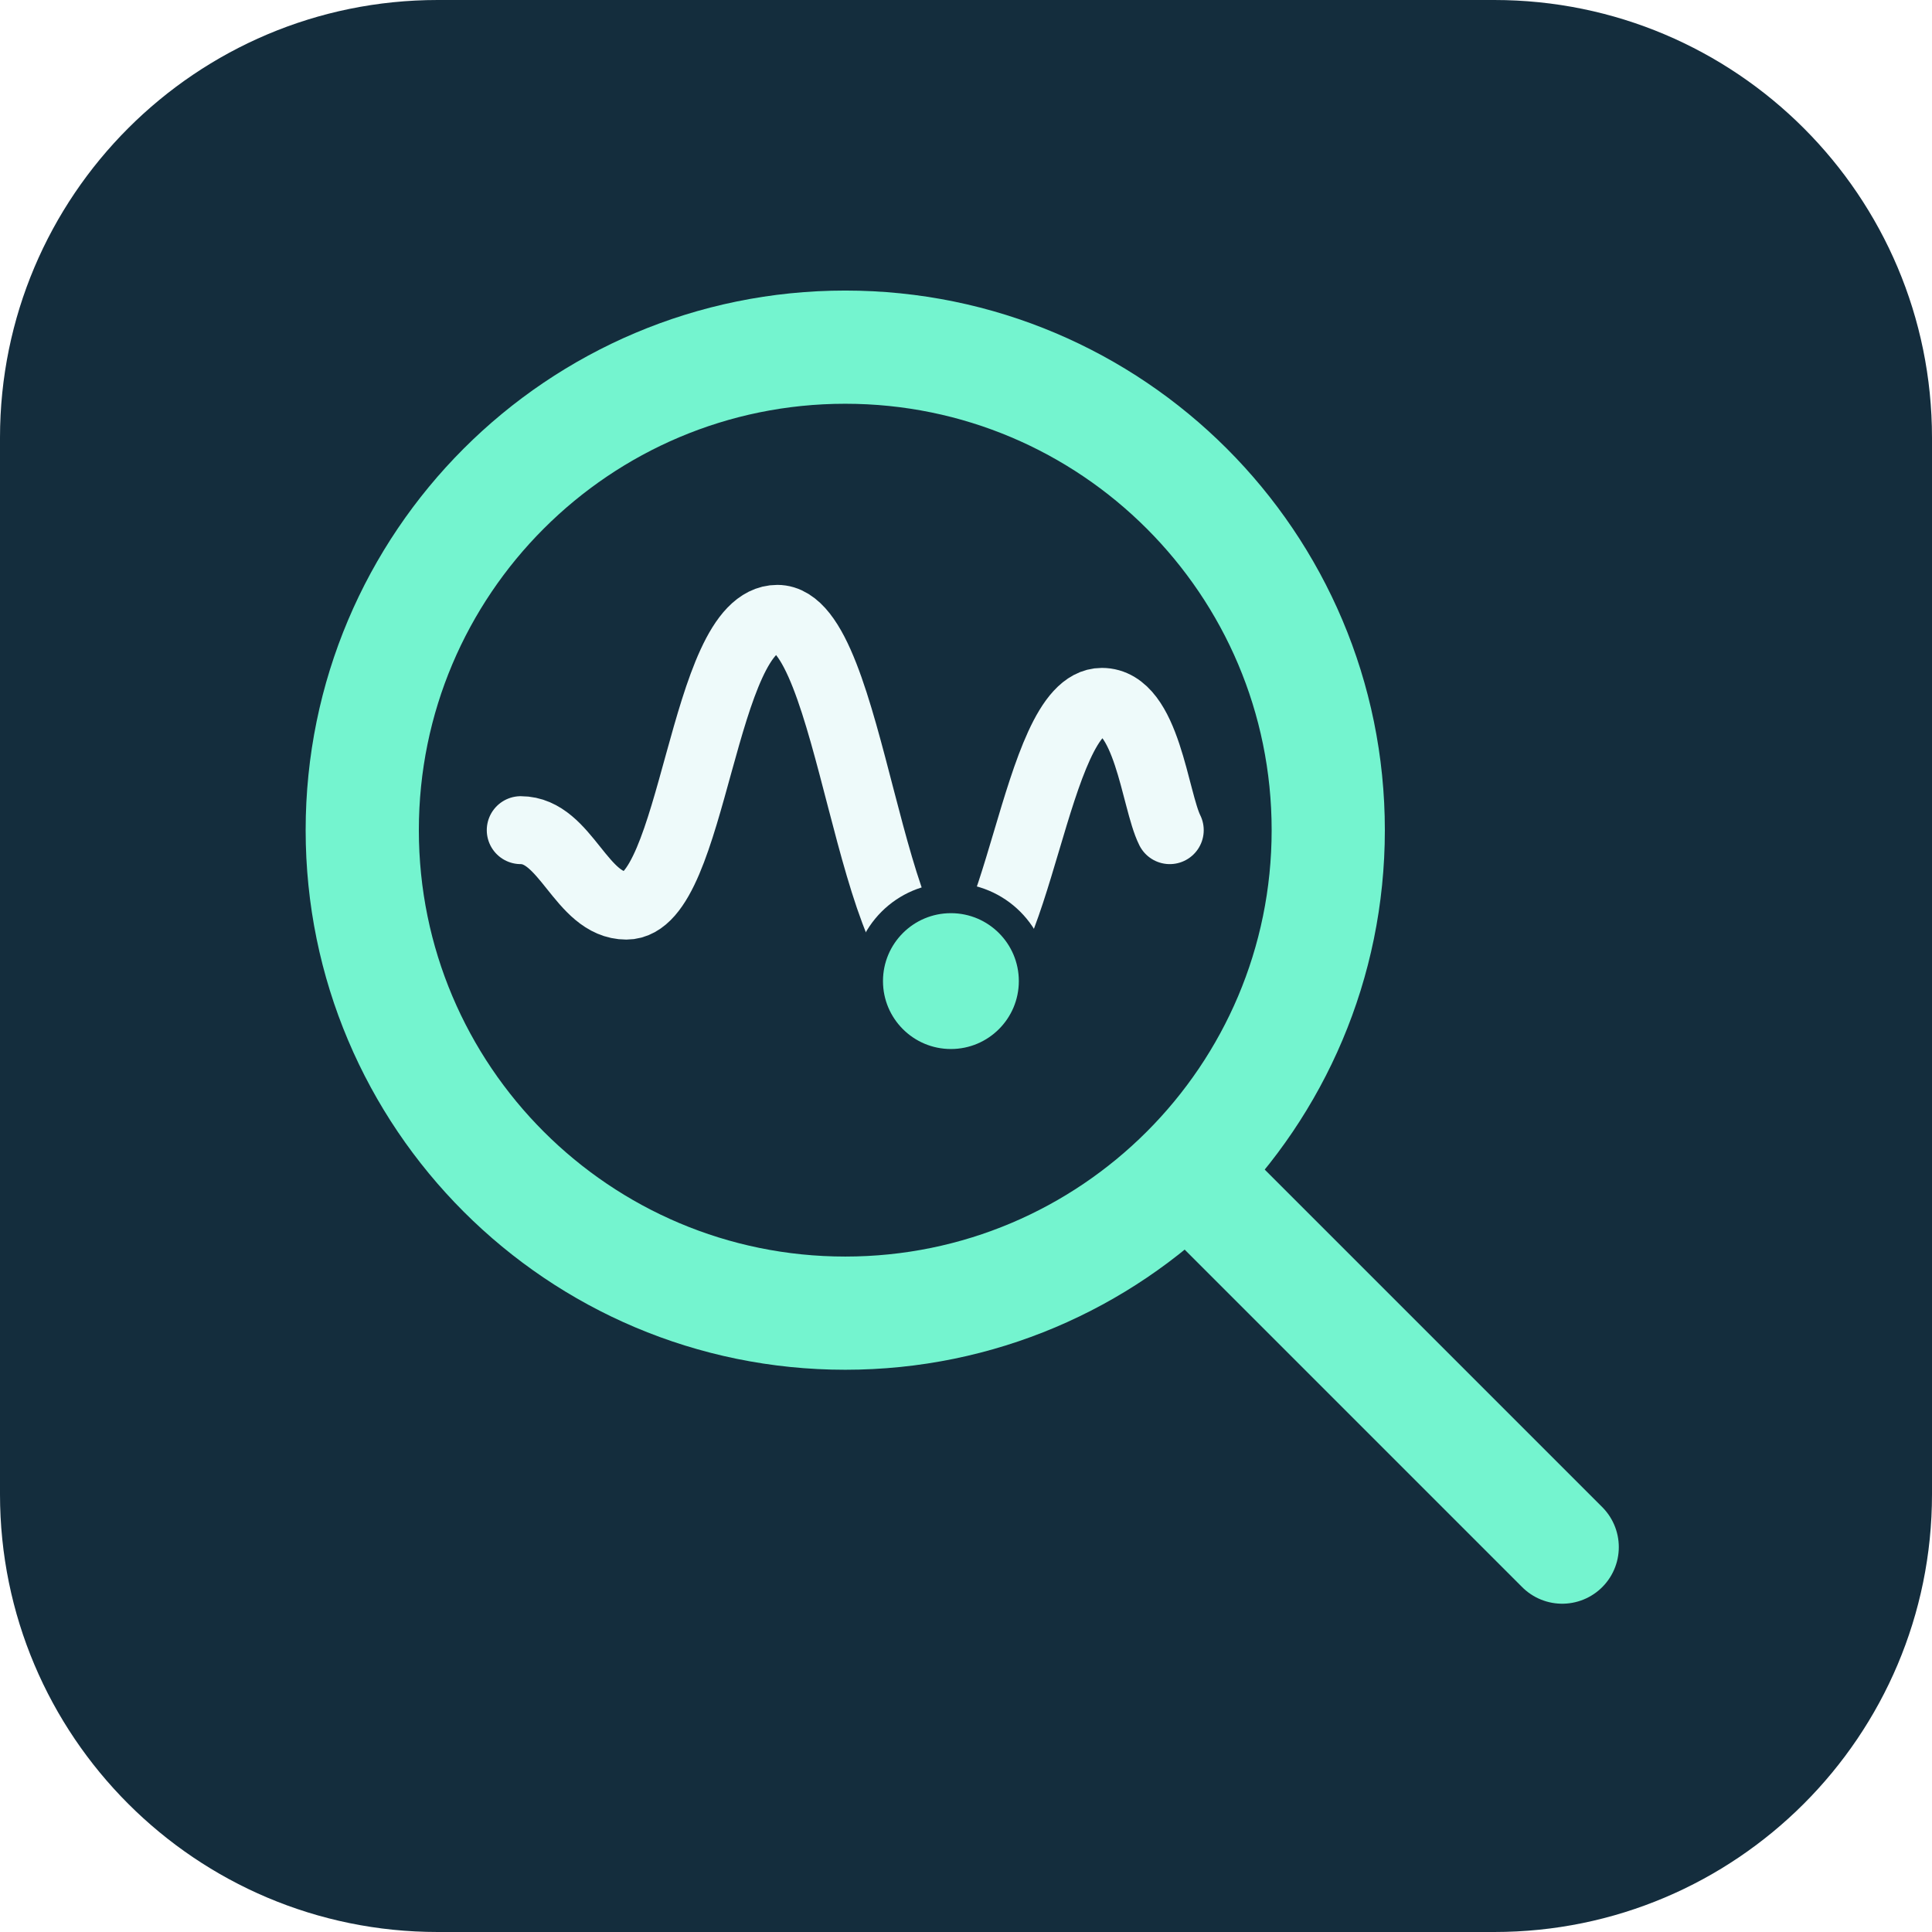
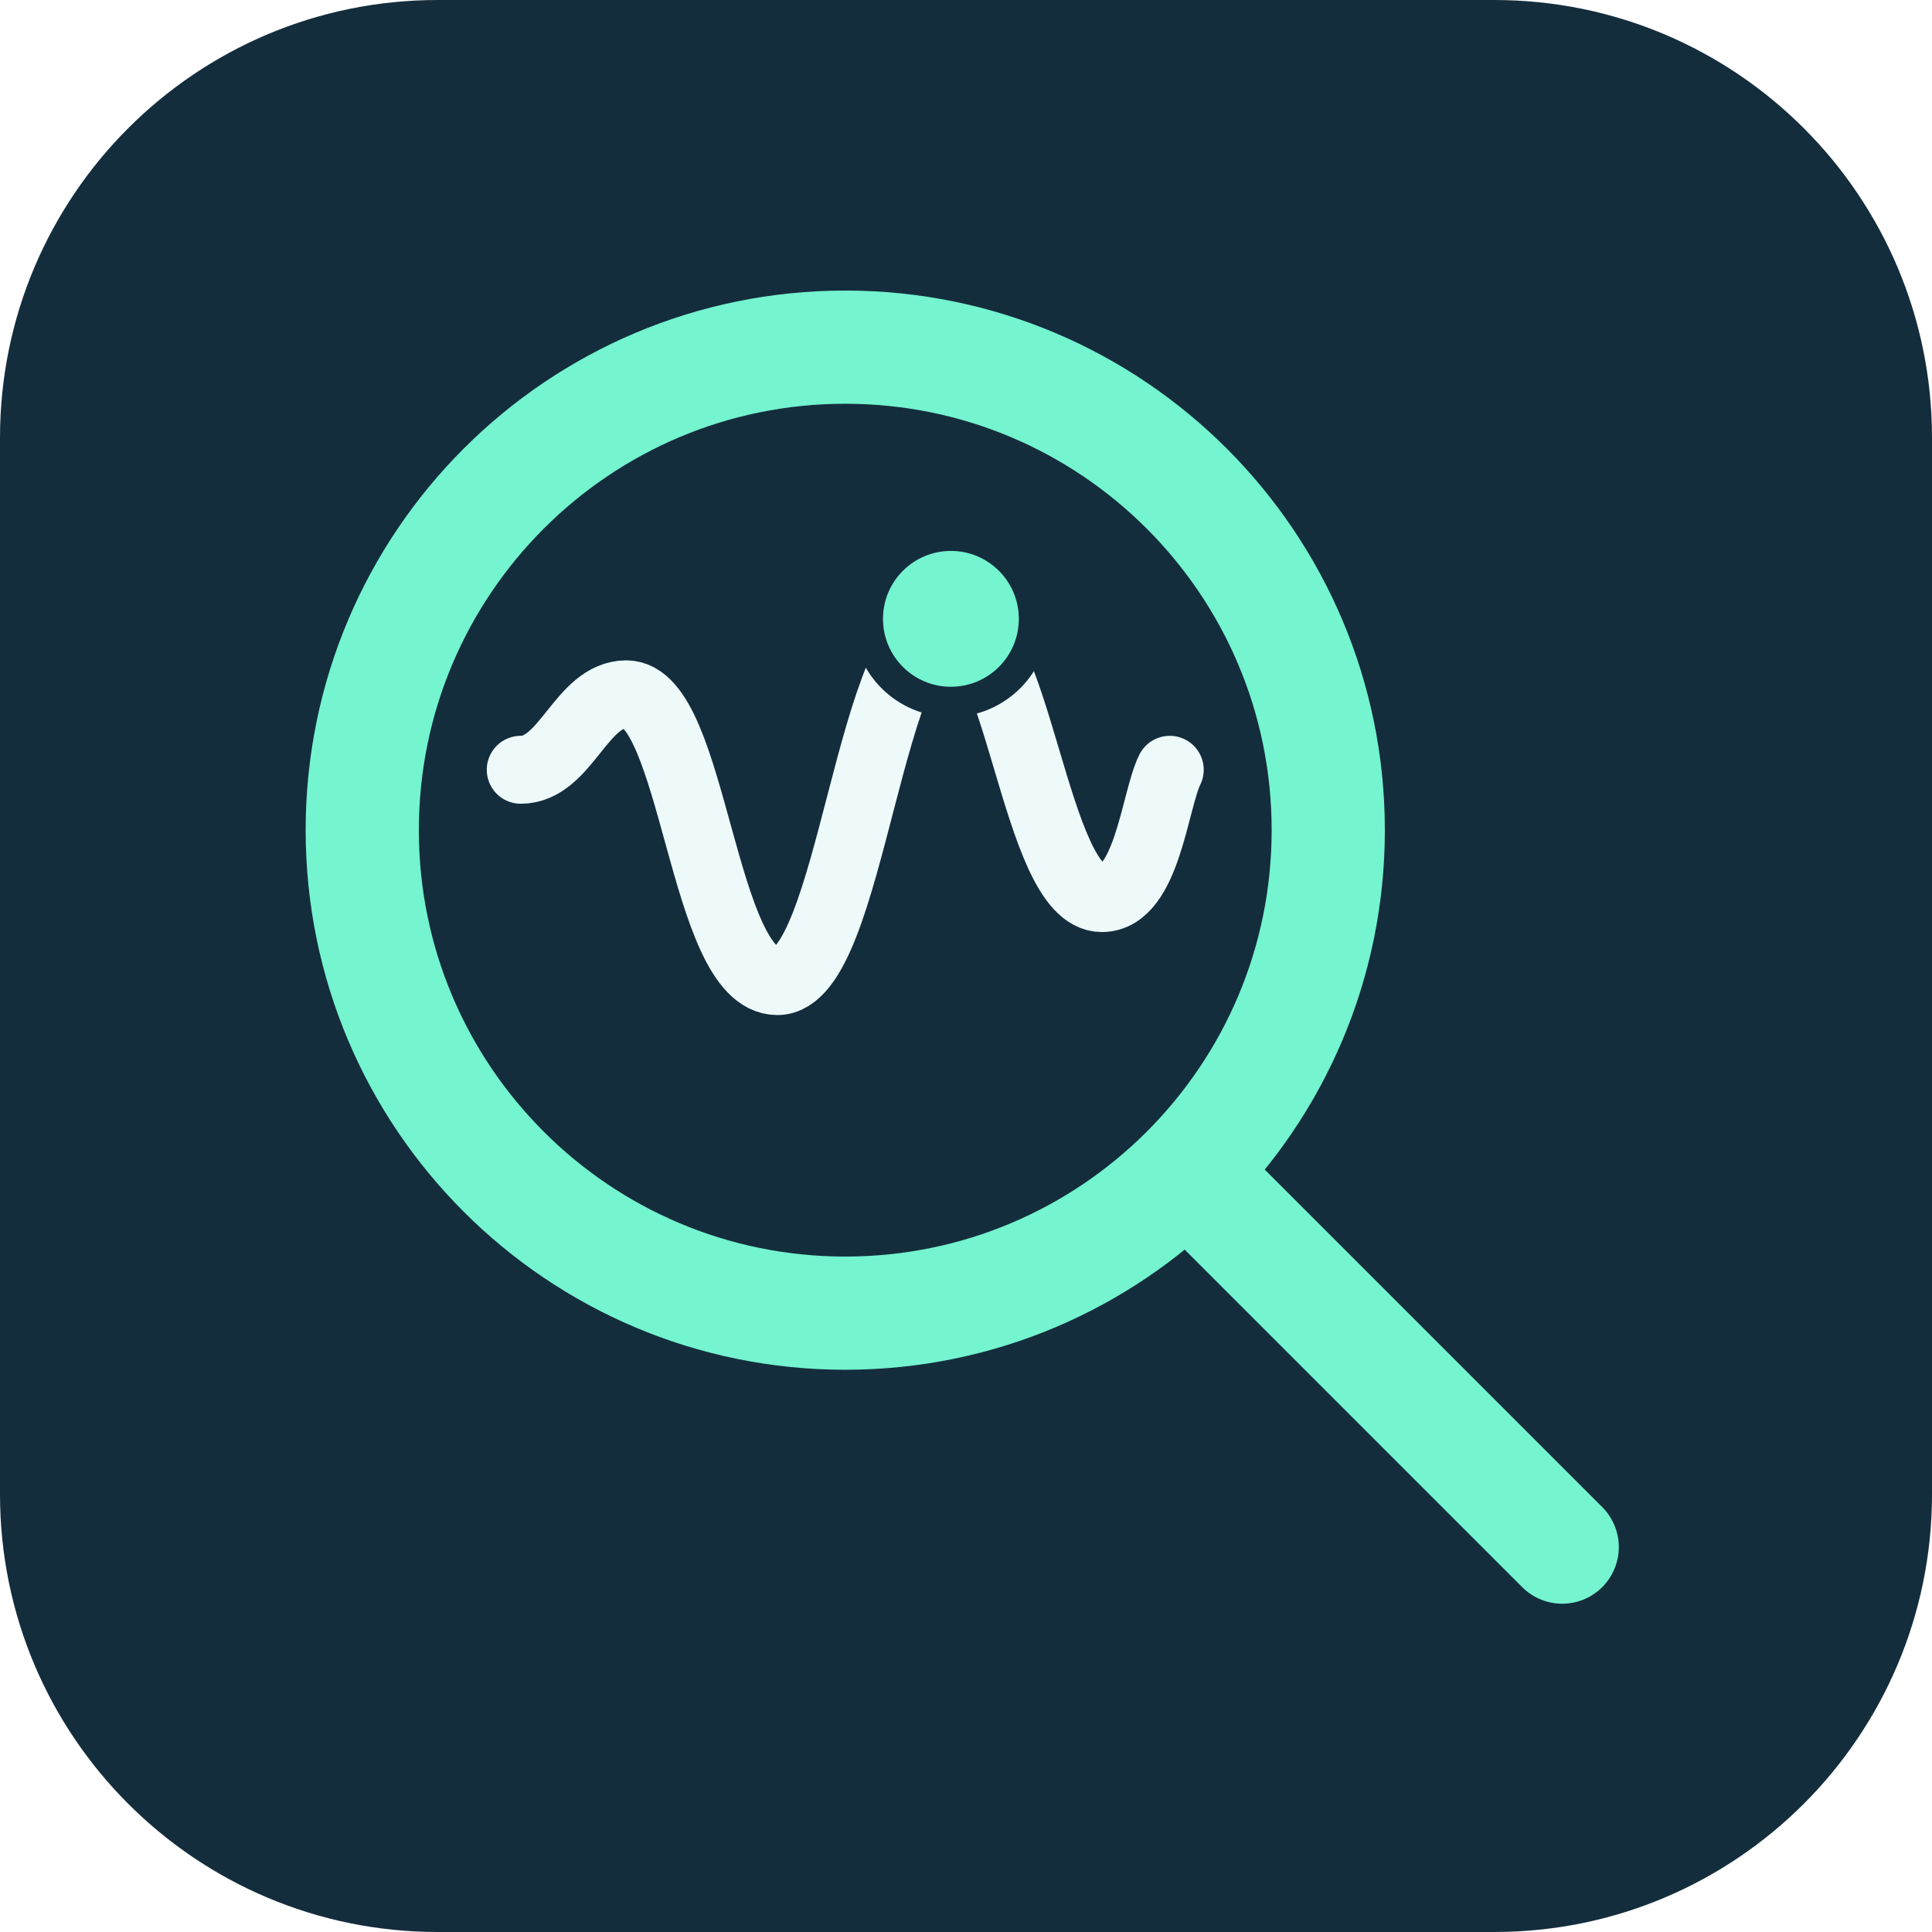
<svg xmlns="http://www.w3.org/2000/svg" viewBox="0 0 256 256" role="img" aria-labelledby="title">
  <rect width="256" height="256" rx="58" fill="#142d3d" />
  <g fill="none" stroke-linecap="round" stroke-linejoin="round">
    <path stroke="#74f4cf" stroke-width="15" d="M158 156 207 205" />
    <circle cx="112" cy="110" r="64" stroke="#74f4cf" stroke-width="15" />
-     <path stroke="#eefafa" stroke-width="9" d="M69 110 C75 110 77 120 83 120 C92 120 93 82 103 82 C113 82 115 130 126 130 C135 130 137 93 146 93 C152 93 153 106 155 110" />
+     <path stroke="#eefafa" stroke-width="9" d="M69 102 C75 102 77 92 83 92 C92 92 93 130 103 130 C113 130 115 82 126 82 C135 82 137 119 146 119 C152 119 153 106 155 102" />
  </g>
-   <circle cx="126" cy="130" r="11" fill="#74f4cf" stroke="#142d3d" stroke-width="4" />
+   <circle cx="126" cy="82" r="11" fill="#74f4cf" stroke="#142d3d" stroke-width="4" />
</svg>
